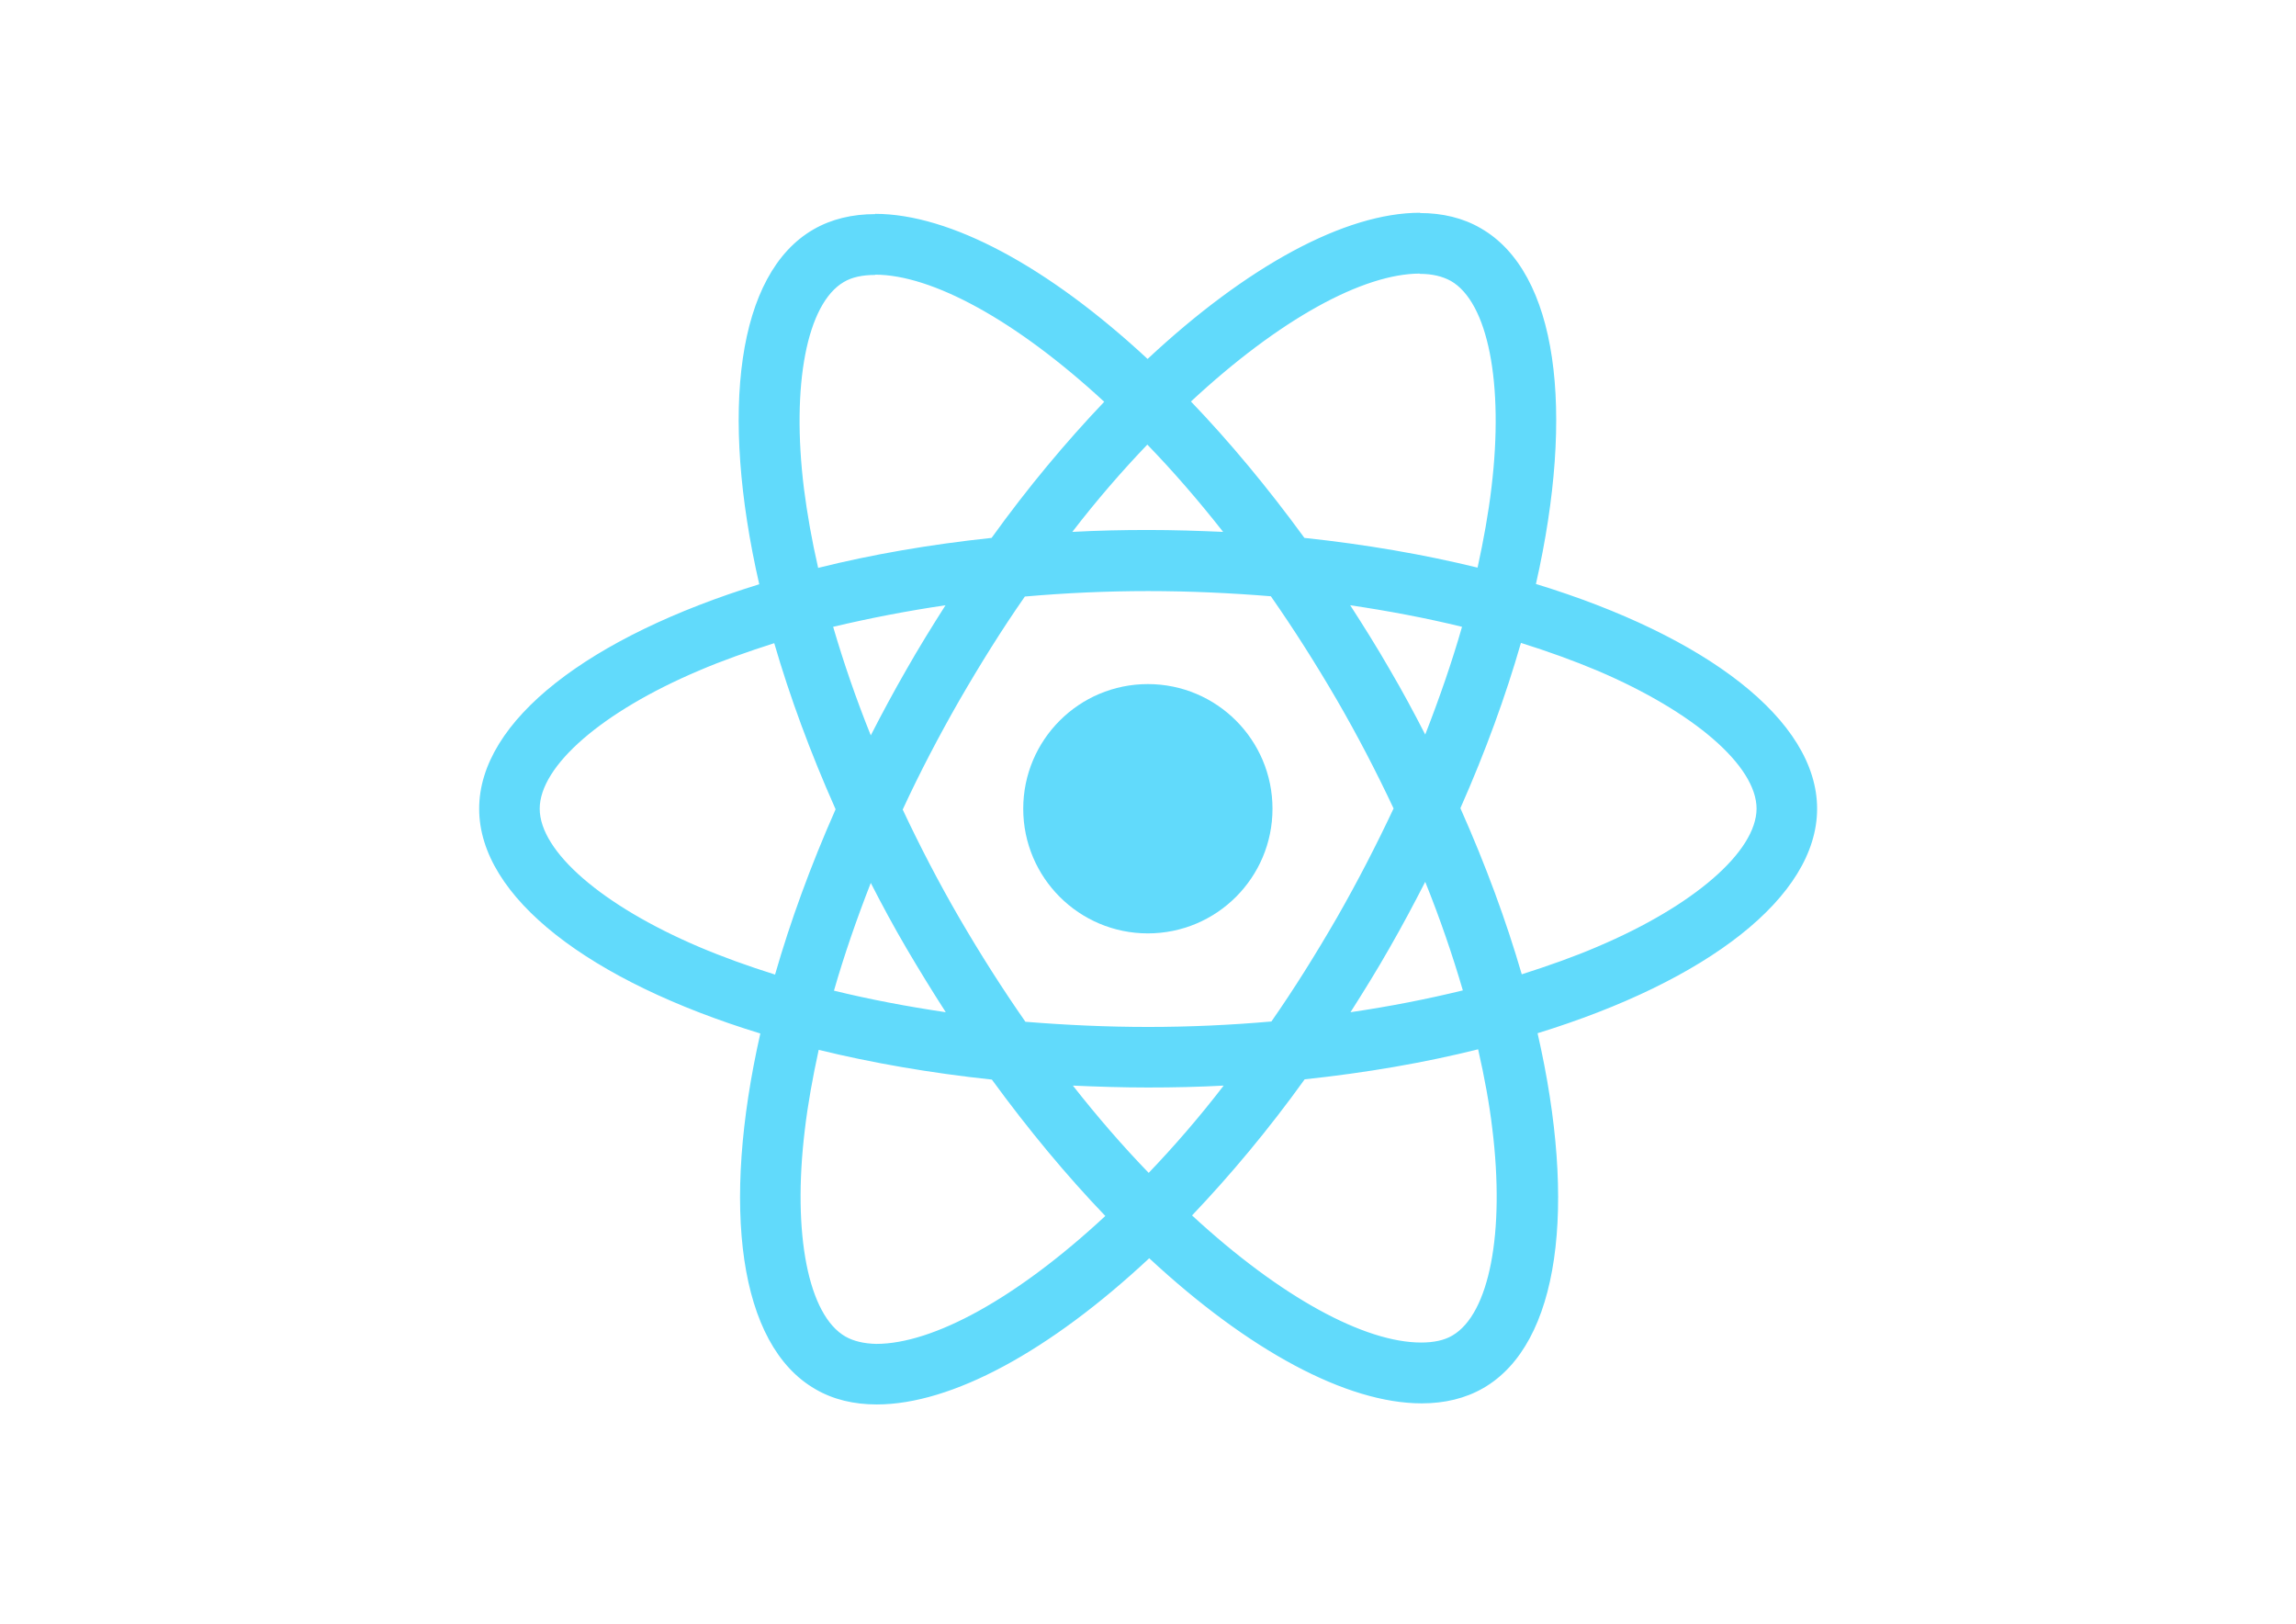
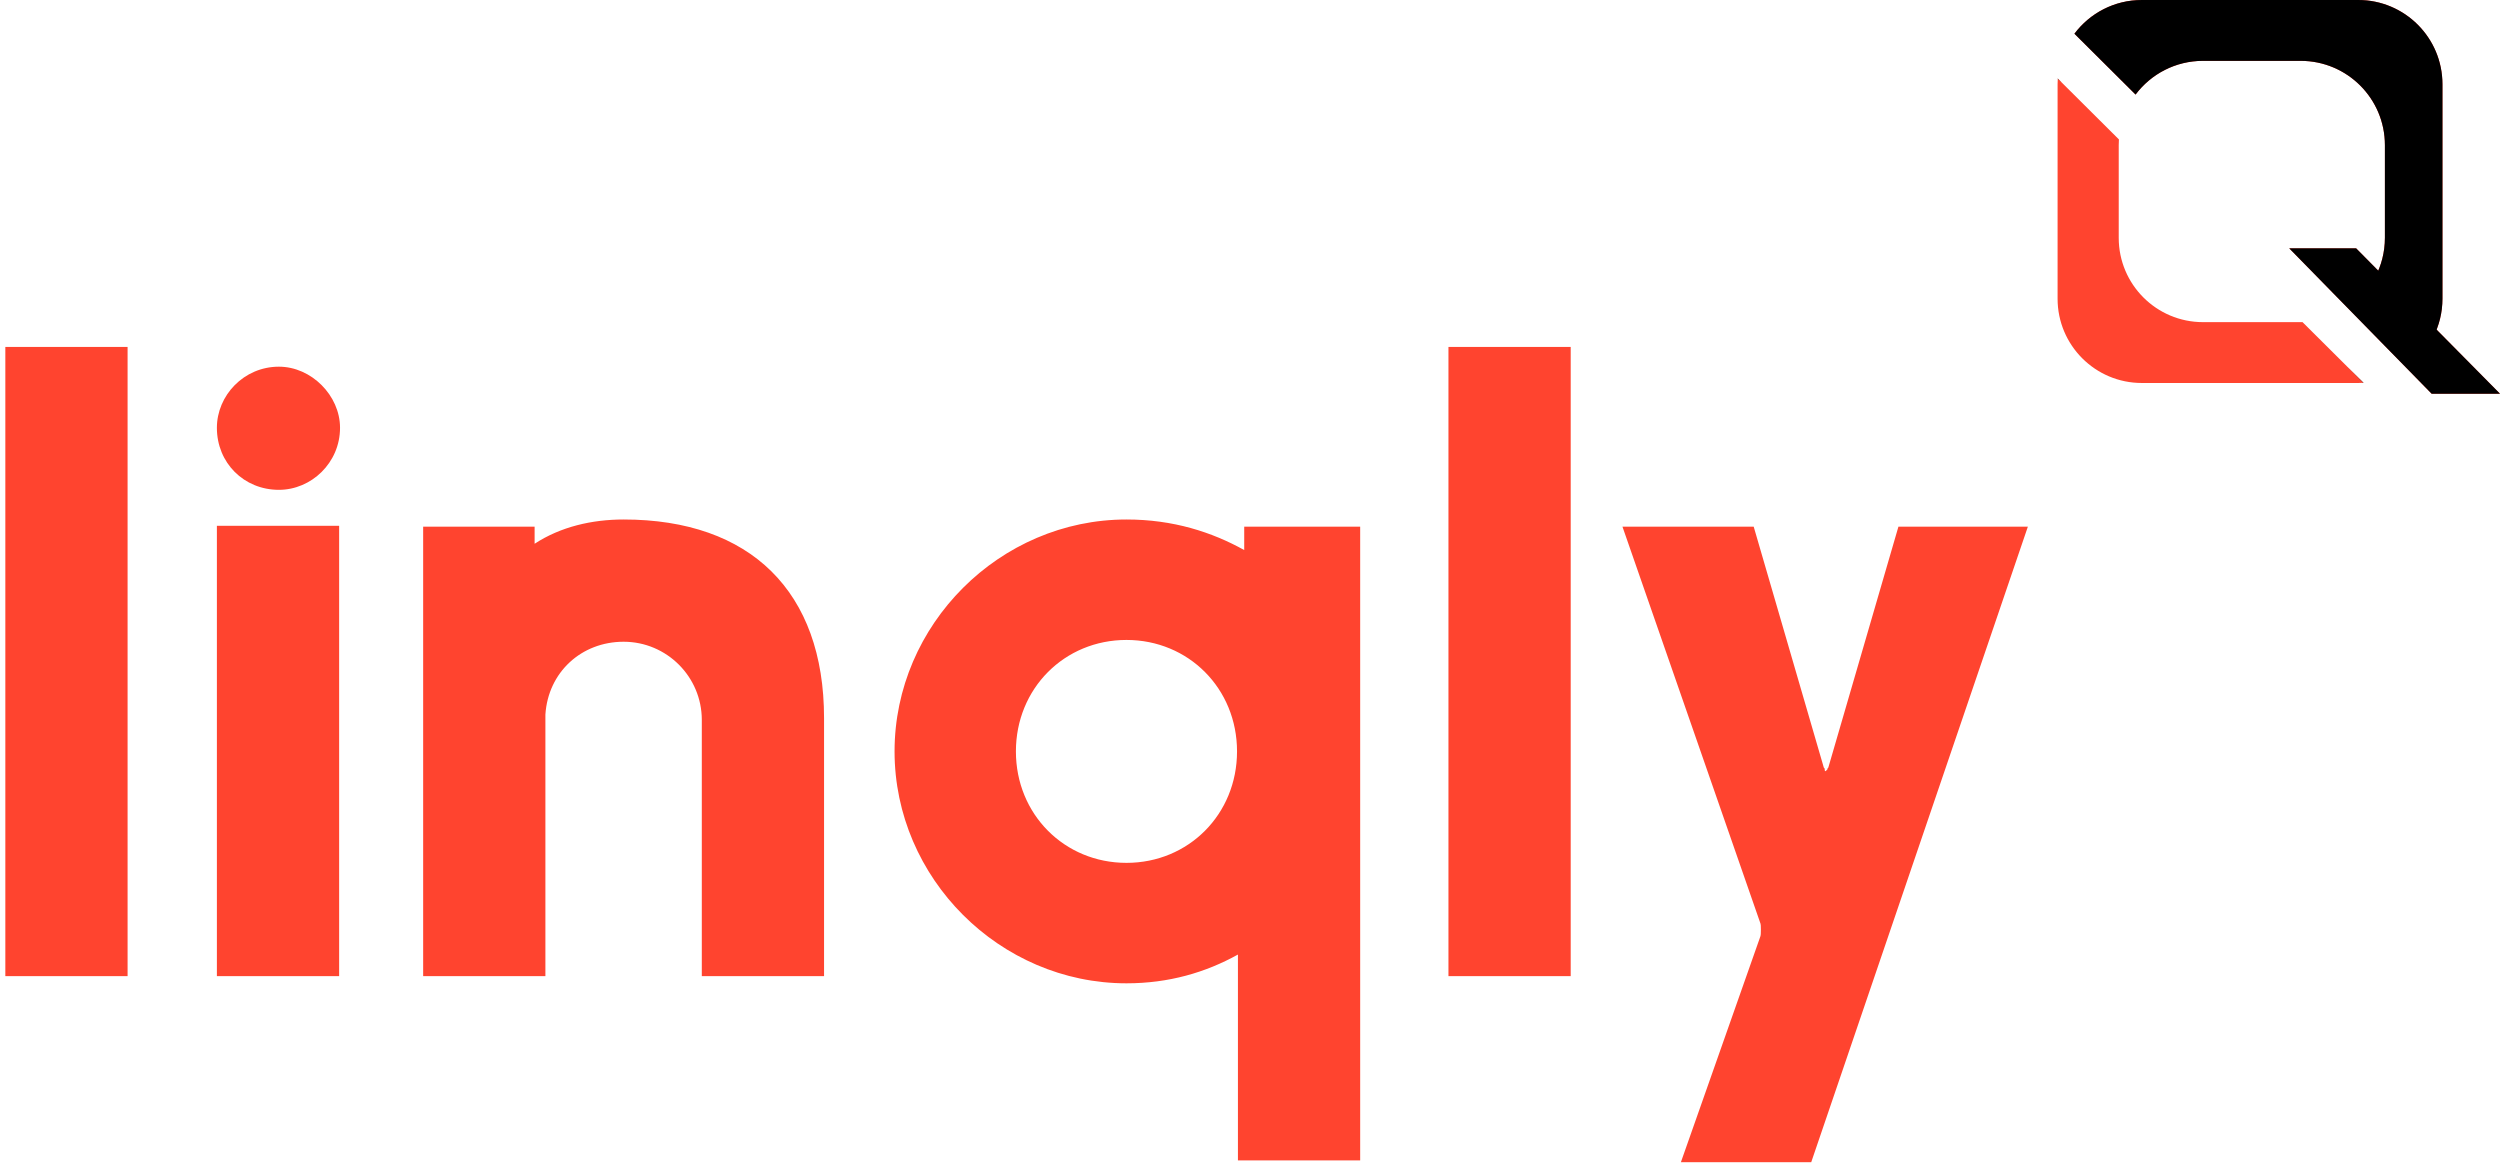
- <svg xmlns="http://www.w3.org/2000/svg" viewBox="0 0 841.9 595.3">
-   <g fill="#61DAFB">
-     <path d="M666.3 296.5c0-32.5-40.7-63.3-103.1-82.4 14.4-63.6 8-114.2-20.2-130.4-6.5-3.8-14.1-5.6-22.4-5.6v22.3c4.6 0 8.3.9 11.4 2.6 13.6 7.8 19.5 37.5 14.9 75.7-1.1 9.4-2.9 19.3-5.1 29.4-19.6-4.8-41-8.5-63.5-10.9-13.5-18.5-27.5-35.3-41.6-50 32.6-30.3 63.2-46.9 84-46.9V78c-27.5 0-63.5 19.6-99.9 53.6-36.4-33.8-72.4-53.2-99.9-53.2v22.3c20.7 0 51.4 16.5 84 46.6-14 14.7-28 31.4-41.3 49.9-22.6 2.4-44 6.1-63.6 11-2.3-10-4-19.7-5.2-29-4.7-38.2 1.1-67.9 14.6-75.8 3-1.8 6.9-2.6 11.5-2.6V78.5c-8.4 0-16 1.8-22.6 5.6-28.1 16.2-34.4 66.7-19.9 130.1-62.2 19.2-102.7 49.9-102.7 82.3 0 32.5 40.7 63.3 103.1 82.4-14.4 63.6-8 114.2 20.2 130.4 6.5 3.8 14.1 5.6 22.5 5.6 27.5 0 63.5-19.6 99.9-53.6 36.4 33.8 72.4 53.2 99.9 53.2 8.4 0 16-1.8 22.6-5.6 28.1-16.2 34.4-66.7 19.9-130.1 62-19.1 102.5-49.9 102.5-82.3zm-130.2-66.7c-3.7 12.9-8.3 26.2-13.5 39.5-4.1-8-8.4-16-13.1-24-4.6-8-9.5-15.8-14.4-23.4 14.2 2.1 27.9 4.7 41 7.9zm-45.8 106.5c-7.8 13.5-15.8 26.3-24.1 38.2-14.9 1.3-30 2-45.2 2-15.1 0-30.2-.7-45-1.9-8.3-11.9-16.4-24.6-24.2-38-7.6-13.1-14.5-26.4-20.8-39.8 6.2-13.4 13.2-26.8 20.7-39.9 7.8-13.5 15.8-26.3 24.1-38.2 14.9-1.3 30-2 45.2-2 15.1 0 30.2.7 45 1.9 8.3 11.9 16.4 24.6 24.2 38 7.6 13.1 14.5 26.4 20.8 39.8-6.3 13.4-13.2 26.8-20.7 39.9zm32.3-13c5.4 13.4 10 26.8 13.8 39.8-13.1 3.2-26.9 5.9-41.2 8 4.9-7.7 9.8-15.6 14.4-23.7 4.6-8 8.9-16.1 13-24.1zM421.2 430c-9.3-9.6-18.6-20.3-27.8-32 9 .4 18.2.7 27.5.7 9.4 0 18.7-.2 27.8-.7-9 11.7-18.3 22.4-27.5 32zm-74.4-58.9c-14.2-2.1-27.9-4.7-41-7.9 3.7-12.9 8.3-26.2 13.5-39.5 4.1 8 8.4 16 13.1 24 4.7 8 9.5 15.8 14.4 23.4zM420.7 163c9.3 9.6 18.6 20.3 27.8 32-9-.4-18.2-.7-27.5-.7-9.4 0-18.7.2-27.8.7 9-11.7 18.3-22.4 27.5-32zm-74 58.9c-4.9 7.7-9.8 15.6-14.4 23.7-4.6 8-8.9 16-13 24-5.4-13.4-10-26.8-13.8-39.8 13.1-3.1 26.9-5.8 41.2-7.9zm-90.5 125.2c-35.4-15.1-58.3-34.9-58.3-50.6 0-15.7 22.9-35.6 58.3-50.6 8.6-3.7 18-7 27.7-10.1 5.7 19.6 13.2 40 22.5 60.9-9.2 20.8-16.6 41.1-22.2 60.6-9.9-3.1-19.3-6.5-28-10.2zM310 490c-13.6-7.8-19.5-37.5-14.9-75.7 1.1-9.4 2.9-19.3 5.1-29.4 19.6 4.8 41 8.5 63.5 10.9 13.5 18.5 27.5 35.3 41.6 50-32.6 30.3-63.2 46.9-84 46.9-4.5-.1-8.3-1-11.3-2.7zm237.2-76.2c4.7 38.2-1.1 67.9-14.6 75.8-3 1.8-6.9 2.6-11.5 2.6-20.7 0-51.4-16.5-84-46.6 14-14.7 28-31.4 41.3-49.9 22.6-2.4 44-6.1 63.6-11 2.3 10.1 4.1 19.8 5.2 29.1zm38.5-66.7c-8.6 3.7-18 7-27.7 10.1-5.7-19.6-13.2-40-22.5-60.9 9.2-20.8 16.6-41.1 22.2-60.6 9.9 3.1 19.3 6.5 28.1 10.2 35.4 15.1 58.3 34.9 58.3 50.6-.1 15.7-23 35.6-58.4 50.6zM320.8 78.4z" />
-     <circle cx="420.9" cy="296.5" r="45.7" />
-     <path d="M520.5 78.1z" />
-   </g>
+ <svg xmlns="http://www.w3.org/2000/svg" width="356" height="166" viewBox="0 0 356 166" fill="none">
+   <path d="M0.76 139V49.4H18.168V139H0.76ZM30.885 139V74.872H48.293V139H30.885ZM30.885 60.92C30.885 56.312 34.725 52.216 39.717 52.216C44.325 52.216 48.421 56.312 48.421 60.92C48.421 65.912 44.325 69.752 39.717 69.752C34.725 69.752 30.885 65.912 30.885 60.92ZM60.257 139V75H76.129V77.432C79.841 75 84.321 73.976 88.801 73.976C106.849 73.976 117.345 84.216 117.345 102.264V139H99.937V102.52C99.937 96.376 94.945 91.384 88.801 91.384C82.785 91.384 78.049 95.736 77.665 101.752V139H60.257ZM144.665 107C144.665 115.96 151.577 122.872 160.409 122.872C169.241 122.872 176.153 115.96 176.153 107C176.153 98.04 169.241 91.128 160.409 91.128C151.577 91.128 144.665 98.04 144.665 107ZM177.177 75H193.689V165.24H176.281V135.928C171.673 138.488 166.425 140.024 160.409 140.024C142.361 140.024 127.385 125.048 127.385 107C127.385 88.952 142.361 73.976 160.409 73.976C167.065 73.976 172.569 75.768 177.177 78.328V75ZM206.26 139V49.4H223.668V139H206.26ZM288.767 75L257.919 165.496H239.359L250.623 133.496C250.751 133.24 250.751 132.856 250.751 132.344C250.751 131.96 250.751 131.576 250.623 131.32L231.039 75H249.727L259.711 109.304C259.839 109.432 259.839 109.432 259.839 109.56C259.839 109.688 259.839 109.816 259.967 109.816L260.223 109.56C260.223 109.432 260.223 109.432 260.351 109.304L270.335 75H288.767Z" fill="#FF442F" />
+   <path fill-rule="evenodd" clip-rule="evenodd" d="M293 12C293 11.727 293.009 11.457 293.027 11.189L301.734 19.854C301.717 20.122 301.707 20.392 301.707 20.665V33.873C301.707 40.501 307.08 45.873 313.707 45.873H327.61C327.699 45.873 327.789 45.872 327.878 45.87L336.564 54.515C336.313 54.53 336.06 54.538 335.805 54.538H305C298.373 54.538 293 49.166 293 42.538V12ZM334.491 43.706L342.983 52.156C345.91 49.968 347.805 46.474 347.805 42.538V12C347.805 5.373 342.432 0 335.805 0H305C301.073 0 297.587 1.886 295.398 4.802L304.105 13.467C306.294 10.551 309.78 8.665 313.707 8.665H327.61C334.237 8.665 339.61 14.037 339.61 20.665V33.873C339.61 37.941 337.586 41.535 334.491 43.706Z" fill="#FF442F" />
+   <path d="M325.986 35.36L335.512 35.36L356 56.067L346.268 56.067L325.986 35.36Z" fill="#FF442F" />
+   <path fill-rule="evenodd" clip-rule="evenodd" d="M293.024 11.235L293.561 11.721L293.027 11.189C293.026 11.204 293.025 11.22 293.024 11.235ZM334.339 52.3L336.516 54.517C336.532 54.517 336.548 54.516 336.564 54.515L334.339 52.3ZM342.982 52.156L334.491 43.706C337.586 41.535 339.61 37.941 339.61 33.873V20.665C339.61 14.037 334.237 8.665 327.61 8.665H313.707C309.78 8.665 306.294 10.551 304.105 13.467L295.397 4.802C297.587 1.886 301.073 0 305 0H335.805C342.432 0 347.805 5.373 347.805 12V42.538C347.805 46.474 345.91 49.968 342.982 52.156Z" fill="black" />
+   <path d="M325.985 35.36L335.512 35.36L356 56.067L346.268 56.067L325.985 35.36Z" fill="black" />
</svg>
